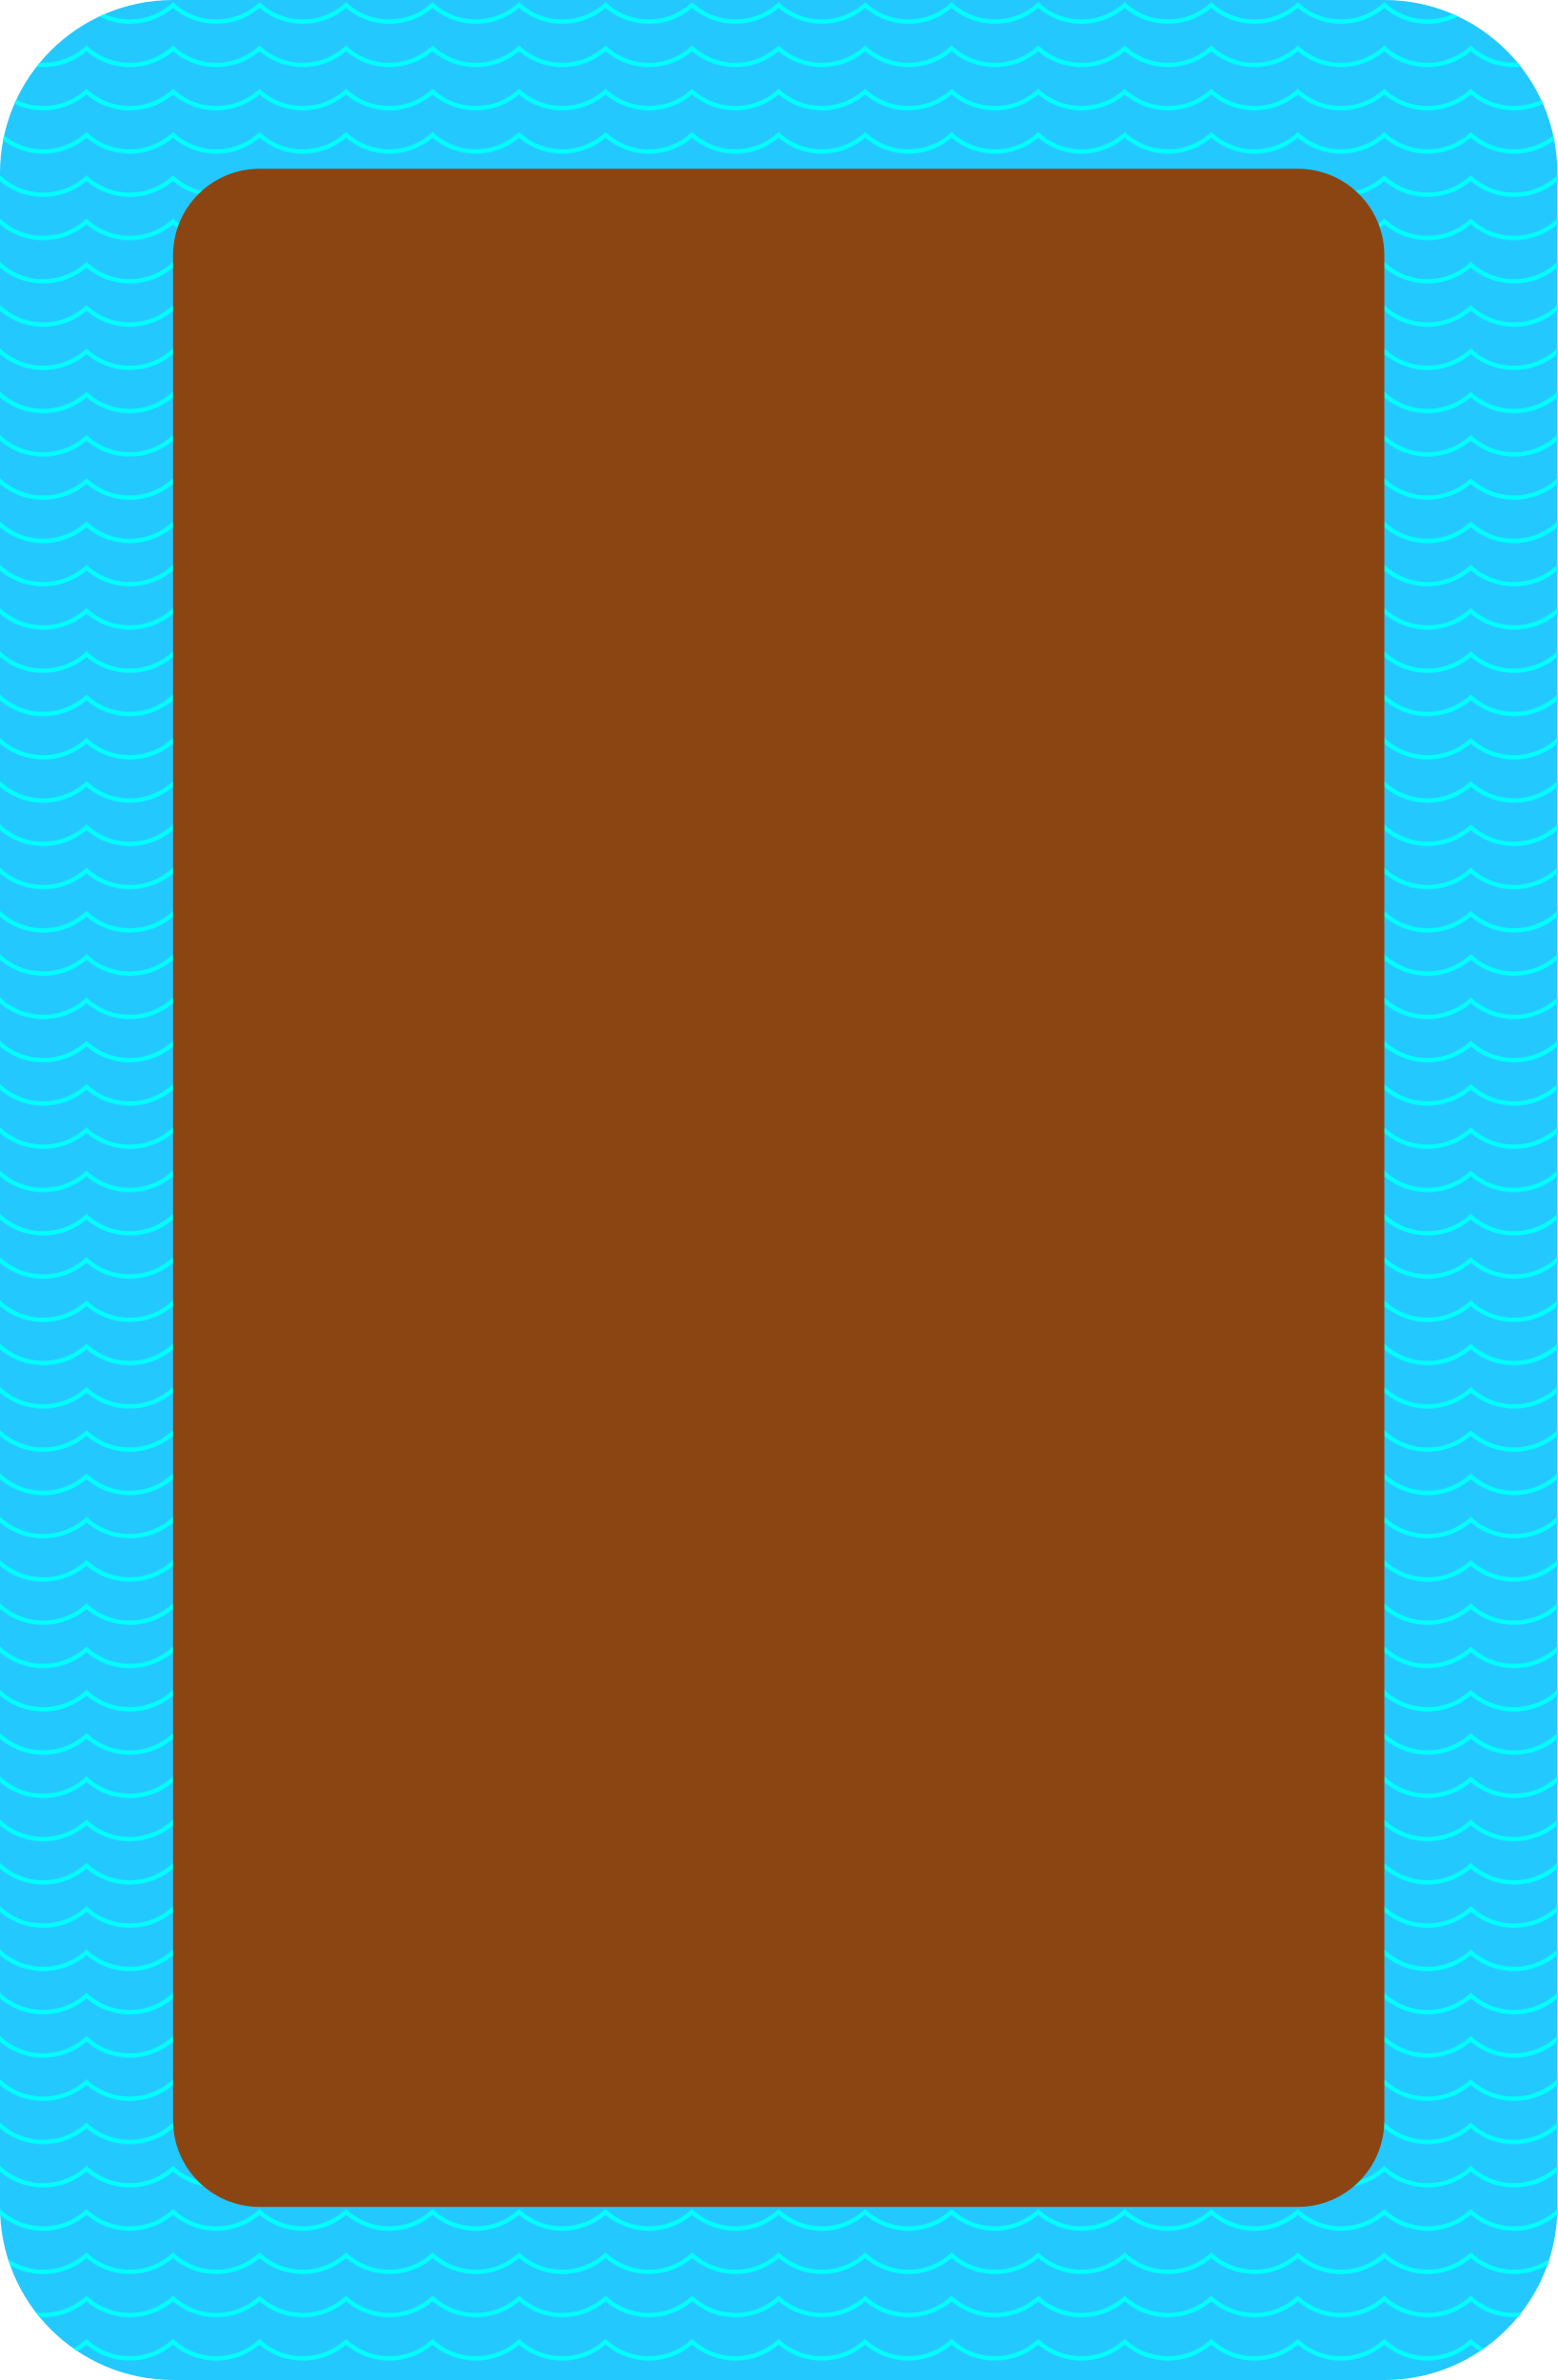
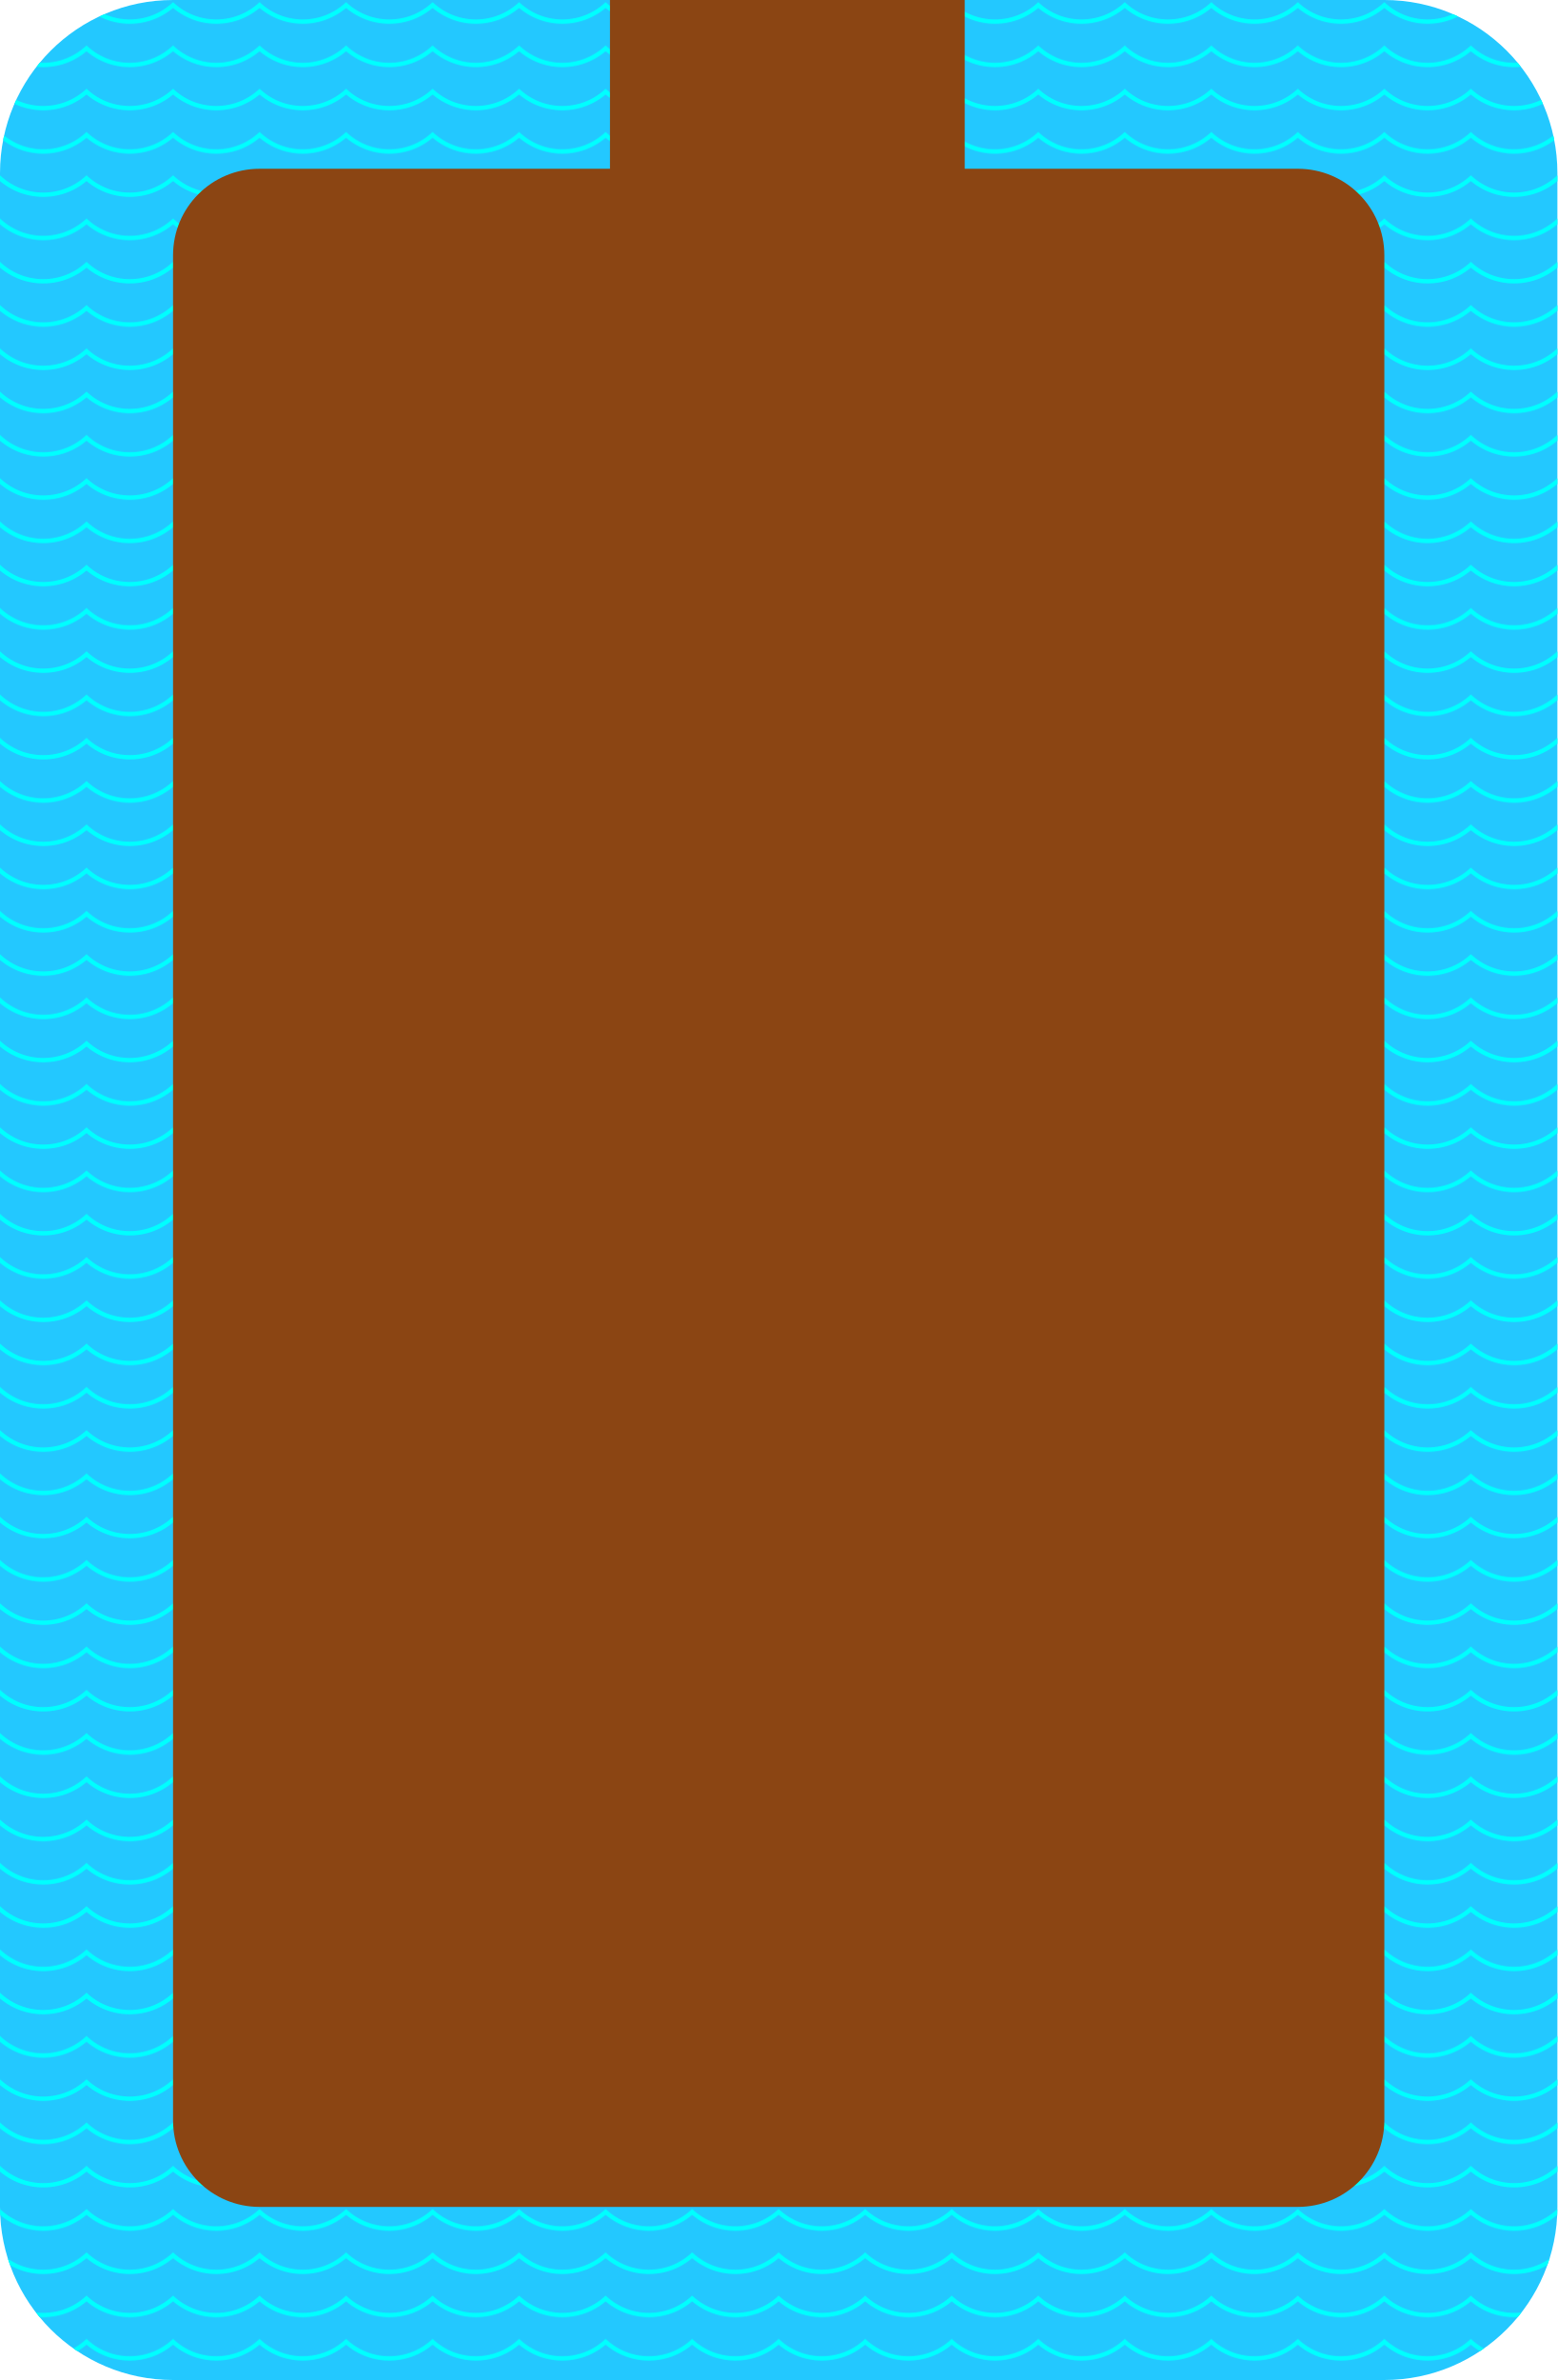
<svg xmlns="http://www.w3.org/2000/svg" width="360" height="550" x="0" y="0" class="block3">
  <defs>
    <pattern id="greyBricks" patternUnits="userSpaceOnUse" x="0" y="0" width="50" height="15">
      <rect width="50" height="15" x="0" y="0" fill="lightgrey" />
      <rect width="23.5" height="6.5" x="0" y="0" rx="1" fill="grey" />
      <rect width="23.5" height="6.5" x="25" y="0" rx="1" fill="#717171" />
      <rect width="12" height="6.5" x="0" y="7.5" fill="dimgrey" />
      <rect width="23.5" height="6.5" x="13" y="7.5" rx="1" fill="#808080" />
      <rect width="12" height="6.5" x="38" y="7.5" fill="dimgrey" />
    </pattern>
    <pattern id="waterPattern" patternUnits="userSpaceOnUse" x="0" y="0" height="10" width="20">
      <circle cx="10" cy="-10" r="15" fill="transparent" stroke="aqua" stroke-width="1" />
    </pattern>
    <pattern id="treePattern" patternUnits="userSpaceOnUse" x="0" y="0" height="50" width="50">
      <rect width="10" height="10" x="20" y="40" fill="maroon" />
      <polygon points="25,0 40,15 30,15 45,25 35,25 50,40 0,40 15,25 5,25 20,15 10,15 " style="fill:darkgreen;" />
    </pattern>
    <pattern id="redBricks" patternUnits="userSpaceOnUse" x="0" y="0" width="50" height="15">
      <rect width="50" height="15" x="0" y="0" fill="#dcc0c7" />
      <rect width="23.5" height="6.5" x="0" y="0" rx="1" fill="#9d2c4e" />
      <rect width="23.5" height="6.5" x="25" y="0" rx="1" fill="#9c2343" />
      <rect width="12" height="6.5" x="0" y="7.5" fill="#a11d3e" />
      <rect width="23.5" height="6.5" x="13" y="7.5" rx="1" fill="#aa3553" />
      <rect width="12" height="6.5" x="38" y="7.5" fill="#a11d3e" />
    </pattern>
  </defs>
  <rect width="360" height="550" fill="#23c8ff" x="0" y="0" rx="40" />
  <rect width="360" height="550" fill="url(#waterPattern)" x="0" y="0" rx="40" />
  <rect width="280" height="471" fill="saddlebrown" x="40" y="39" rx="20" />
+   <rect width="82" height="40" fill="saddlebrown" x="141" y="0" />
</svg>
